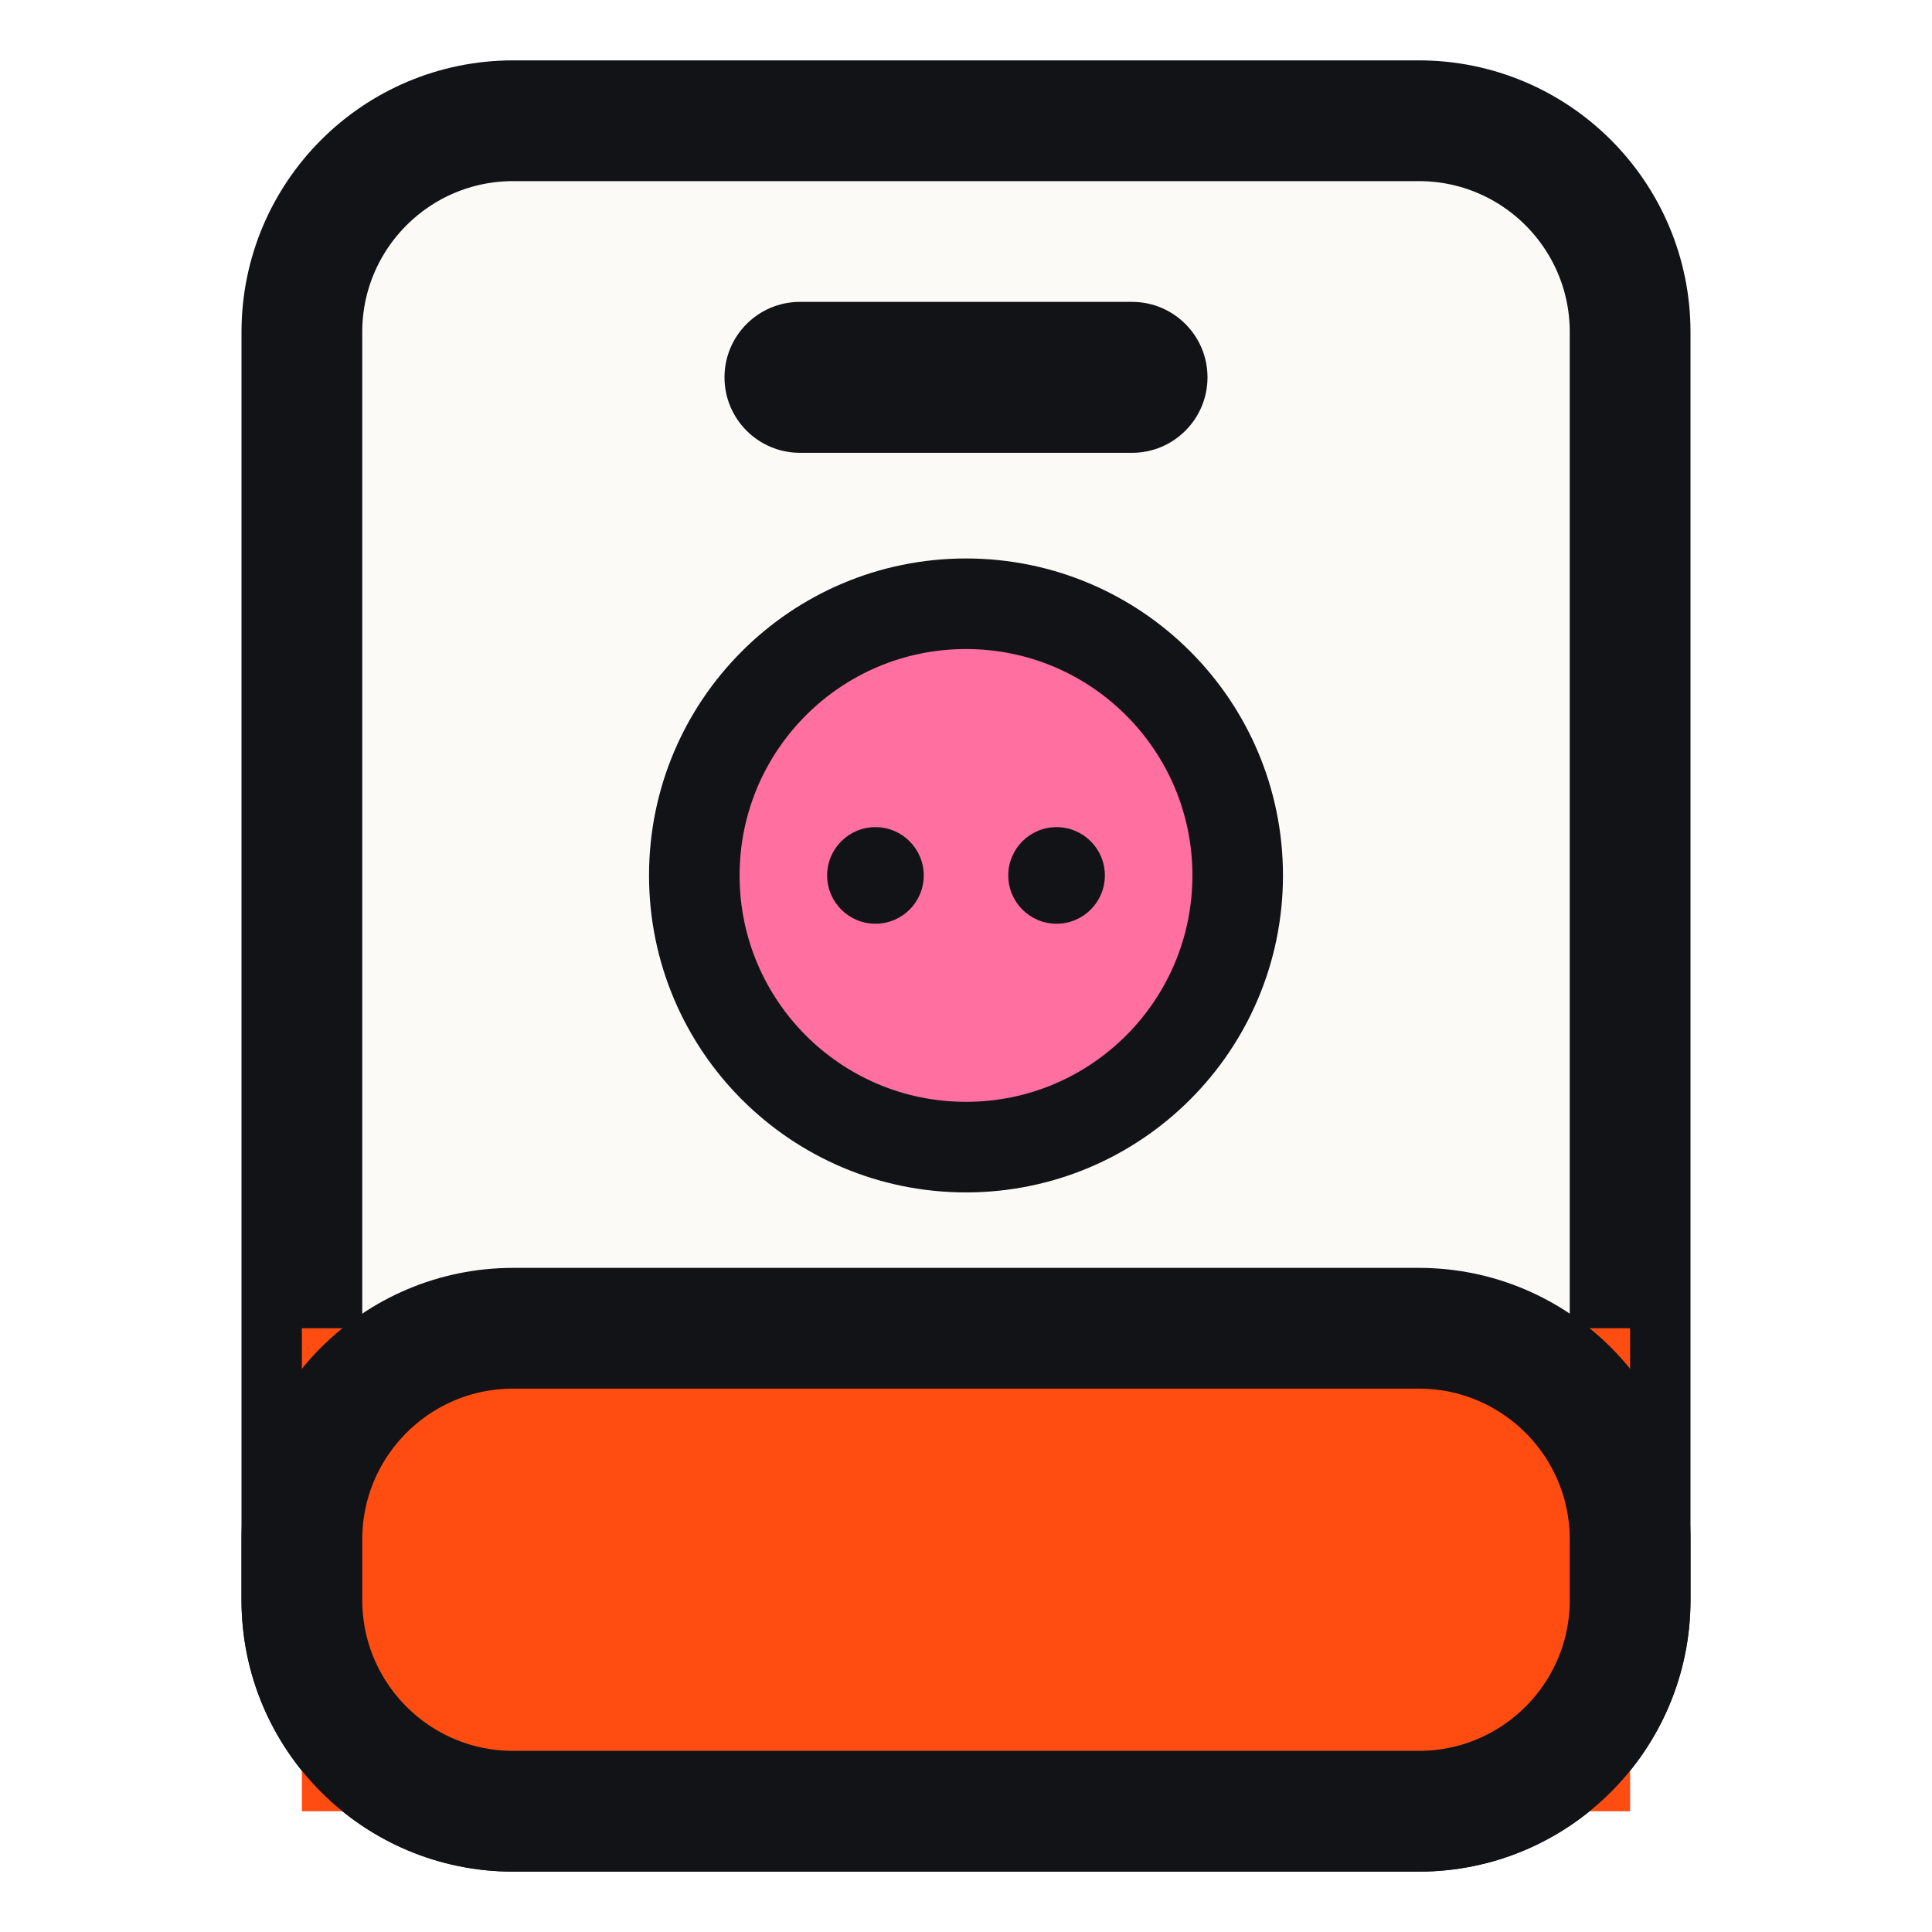
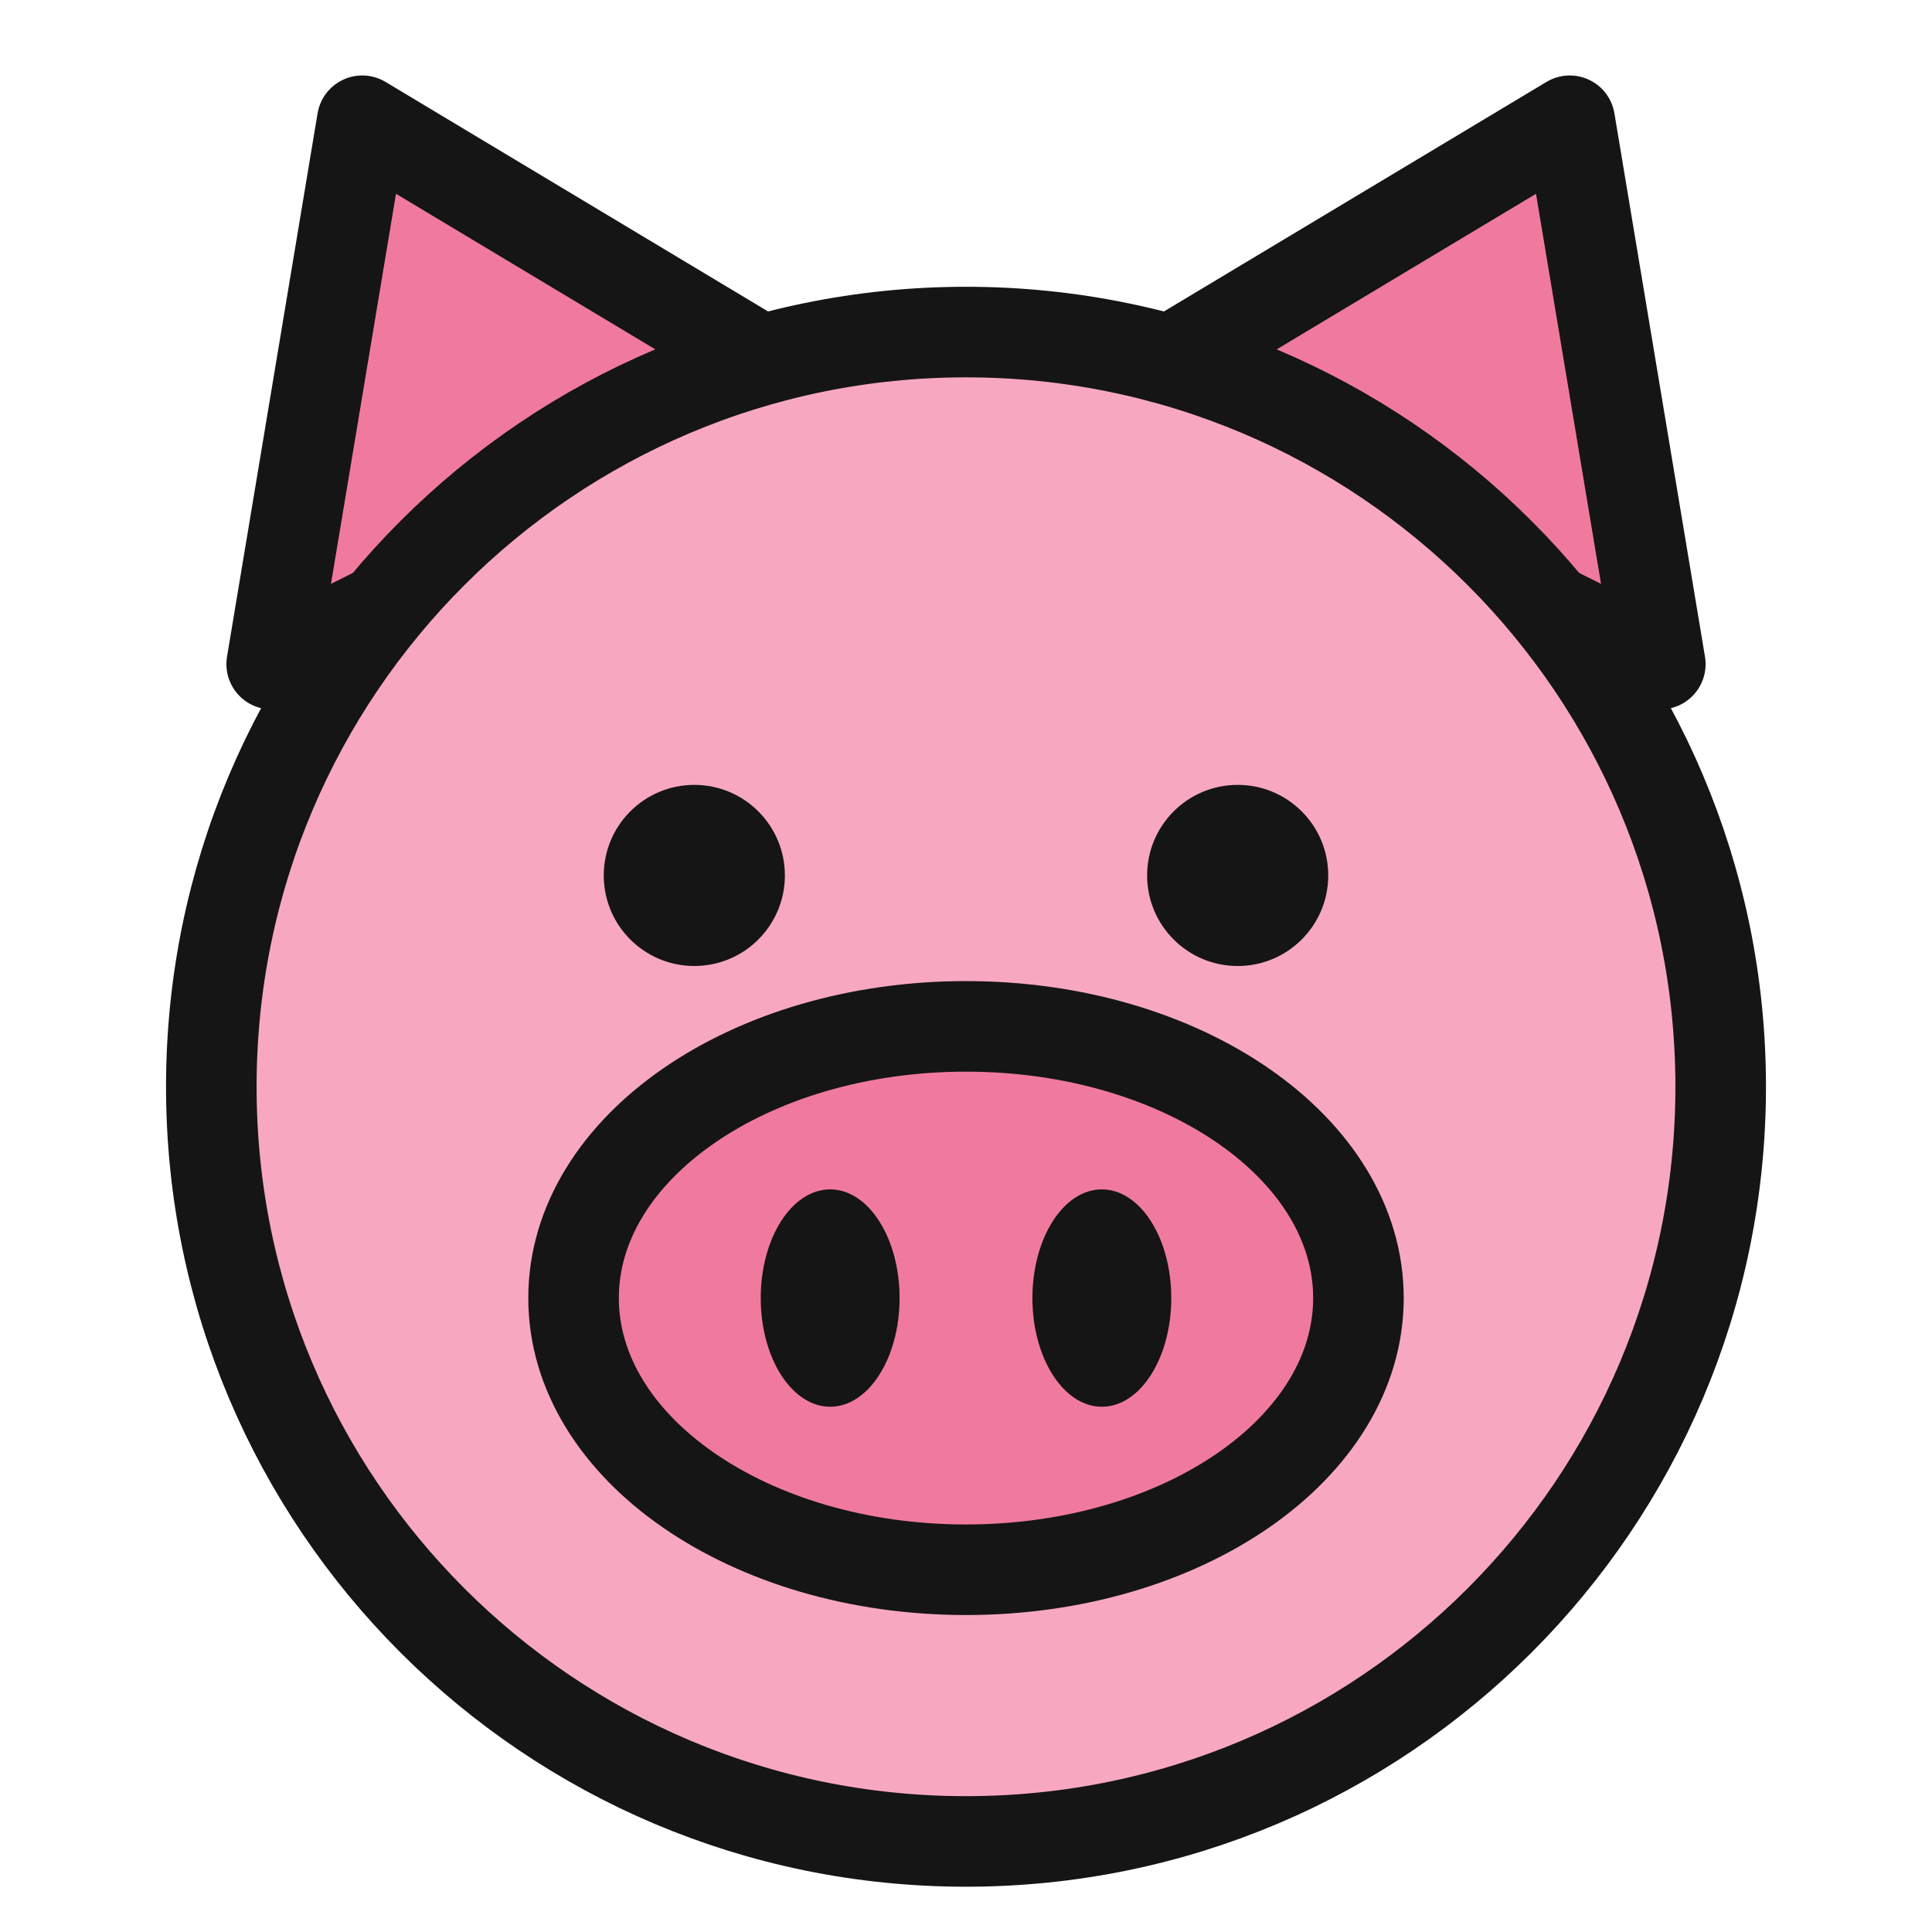
<svg xmlns="http://www.w3.org/2000/svg" viewBox="0 0 64 64">
-   <rect x="10" y="4" width="44" height="56" rx="7" fill="#fbfaf6" stroke="#121317" stroke-width="4" />
-   <rect x="24" y="10" width="16" height="5" rx="2.5" fill="#121317" />
-   <rect x="10" y="44" width="44" height="16" rx="0" fill="#ff4d12" />
-   <rect x="10" y="44" width="44" height="16" rx="7" fill="none" stroke="#121317" stroke-width="4" />
-   <circle cx="32" cy="29" r="9" fill="#ff6f9f" stroke="#121317" stroke-width="3" />
-   <circle cx="29" cy="29" r="1.6" fill="#121317" />
-   <circle cx="35" cy="29" r="1.6" fill="#121317" />
+   <path d="M9 22 L12 4 L27 13 Z" fill="#f07a9e" stroke="#151515" stroke-width="3" stroke-linejoin="round" />
+   <path d="M55 22 L52 4 L37 13 Z" fill="#f07a9e" stroke="#151515" stroke-width="3" stroke-linejoin="round" />
+   <circle cx="32" cy="36" r="25" fill="#f7a8c0" stroke="#151515" stroke-width="3" />
+   <circle cx="23" cy="29" r="3" fill="#151515" />
+   <circle cx="41" cy="29" r="3" fill="#151515" />
+   <ellipse cx="32" cy="43" rx="13" ry="9" fill="#f07a9e" stroke="#151515" stroke-width="3" />
+   <ellipse cx="27.5" cy="43" rx="2.3" ry="3.6" fill="#151515" />
+   <ellipse cx="36.5" cy="43" rx="2.3" ry="3.6" fill="#151515" />
</svg>
